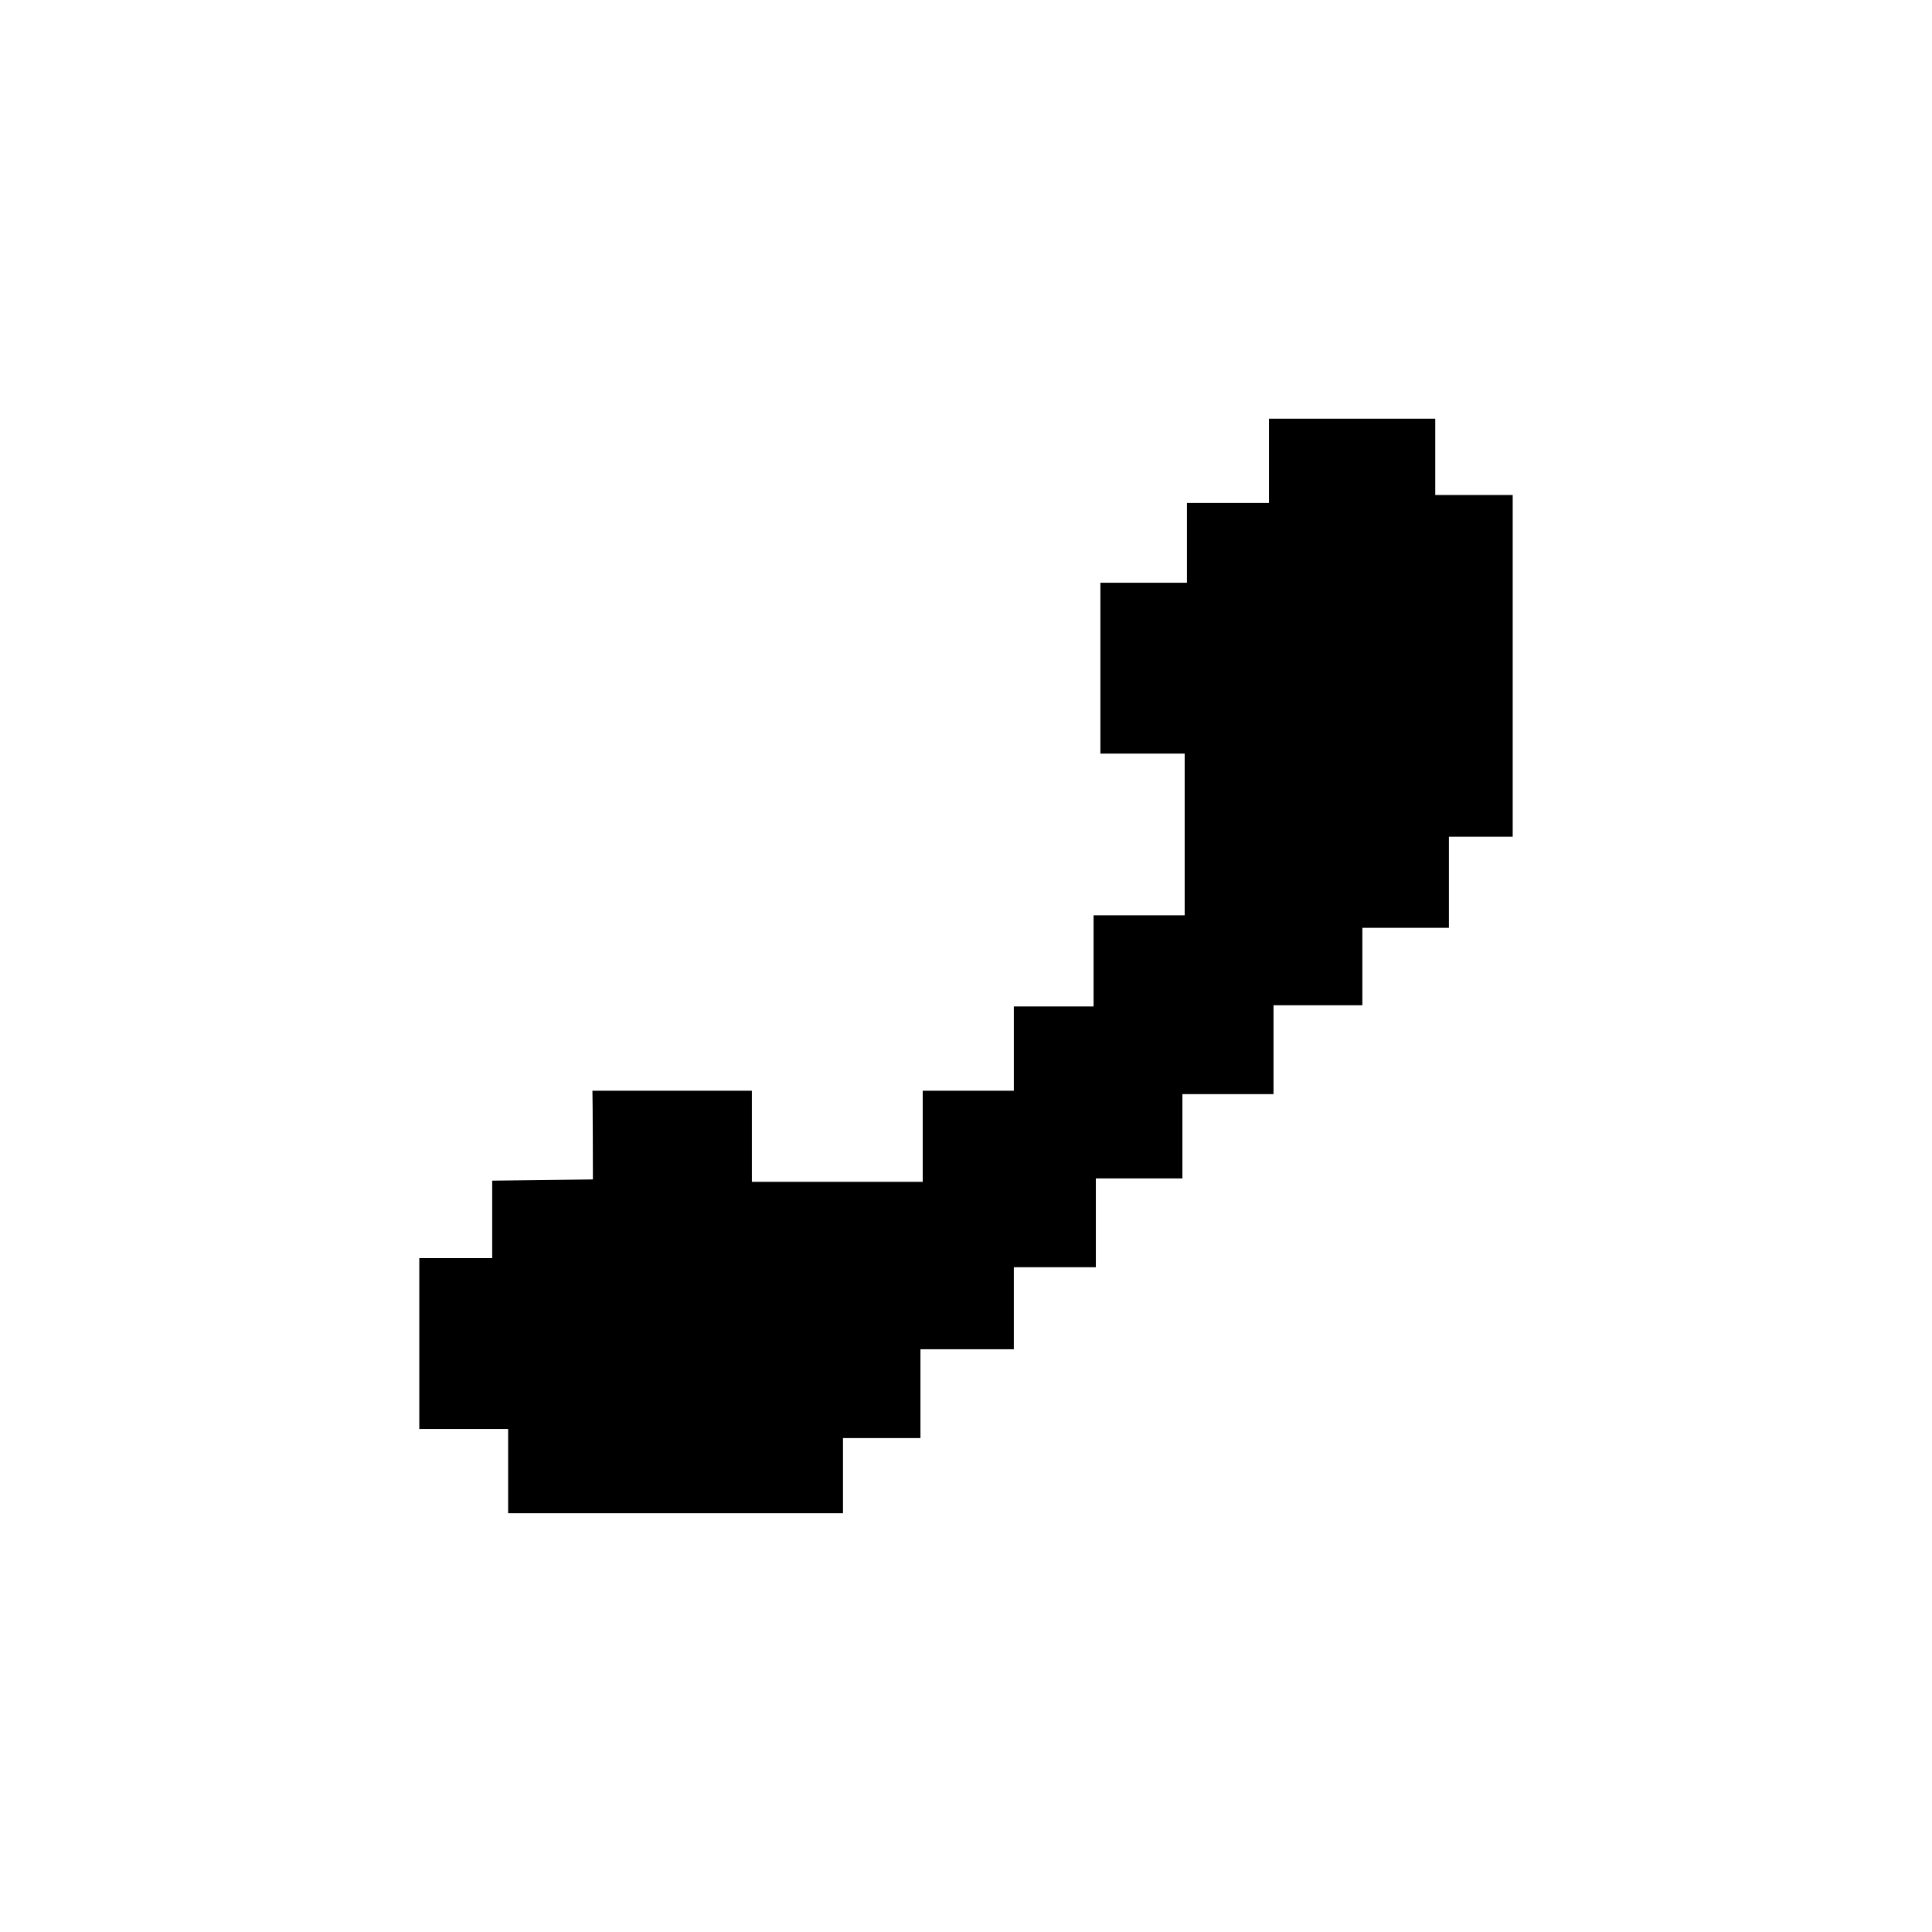
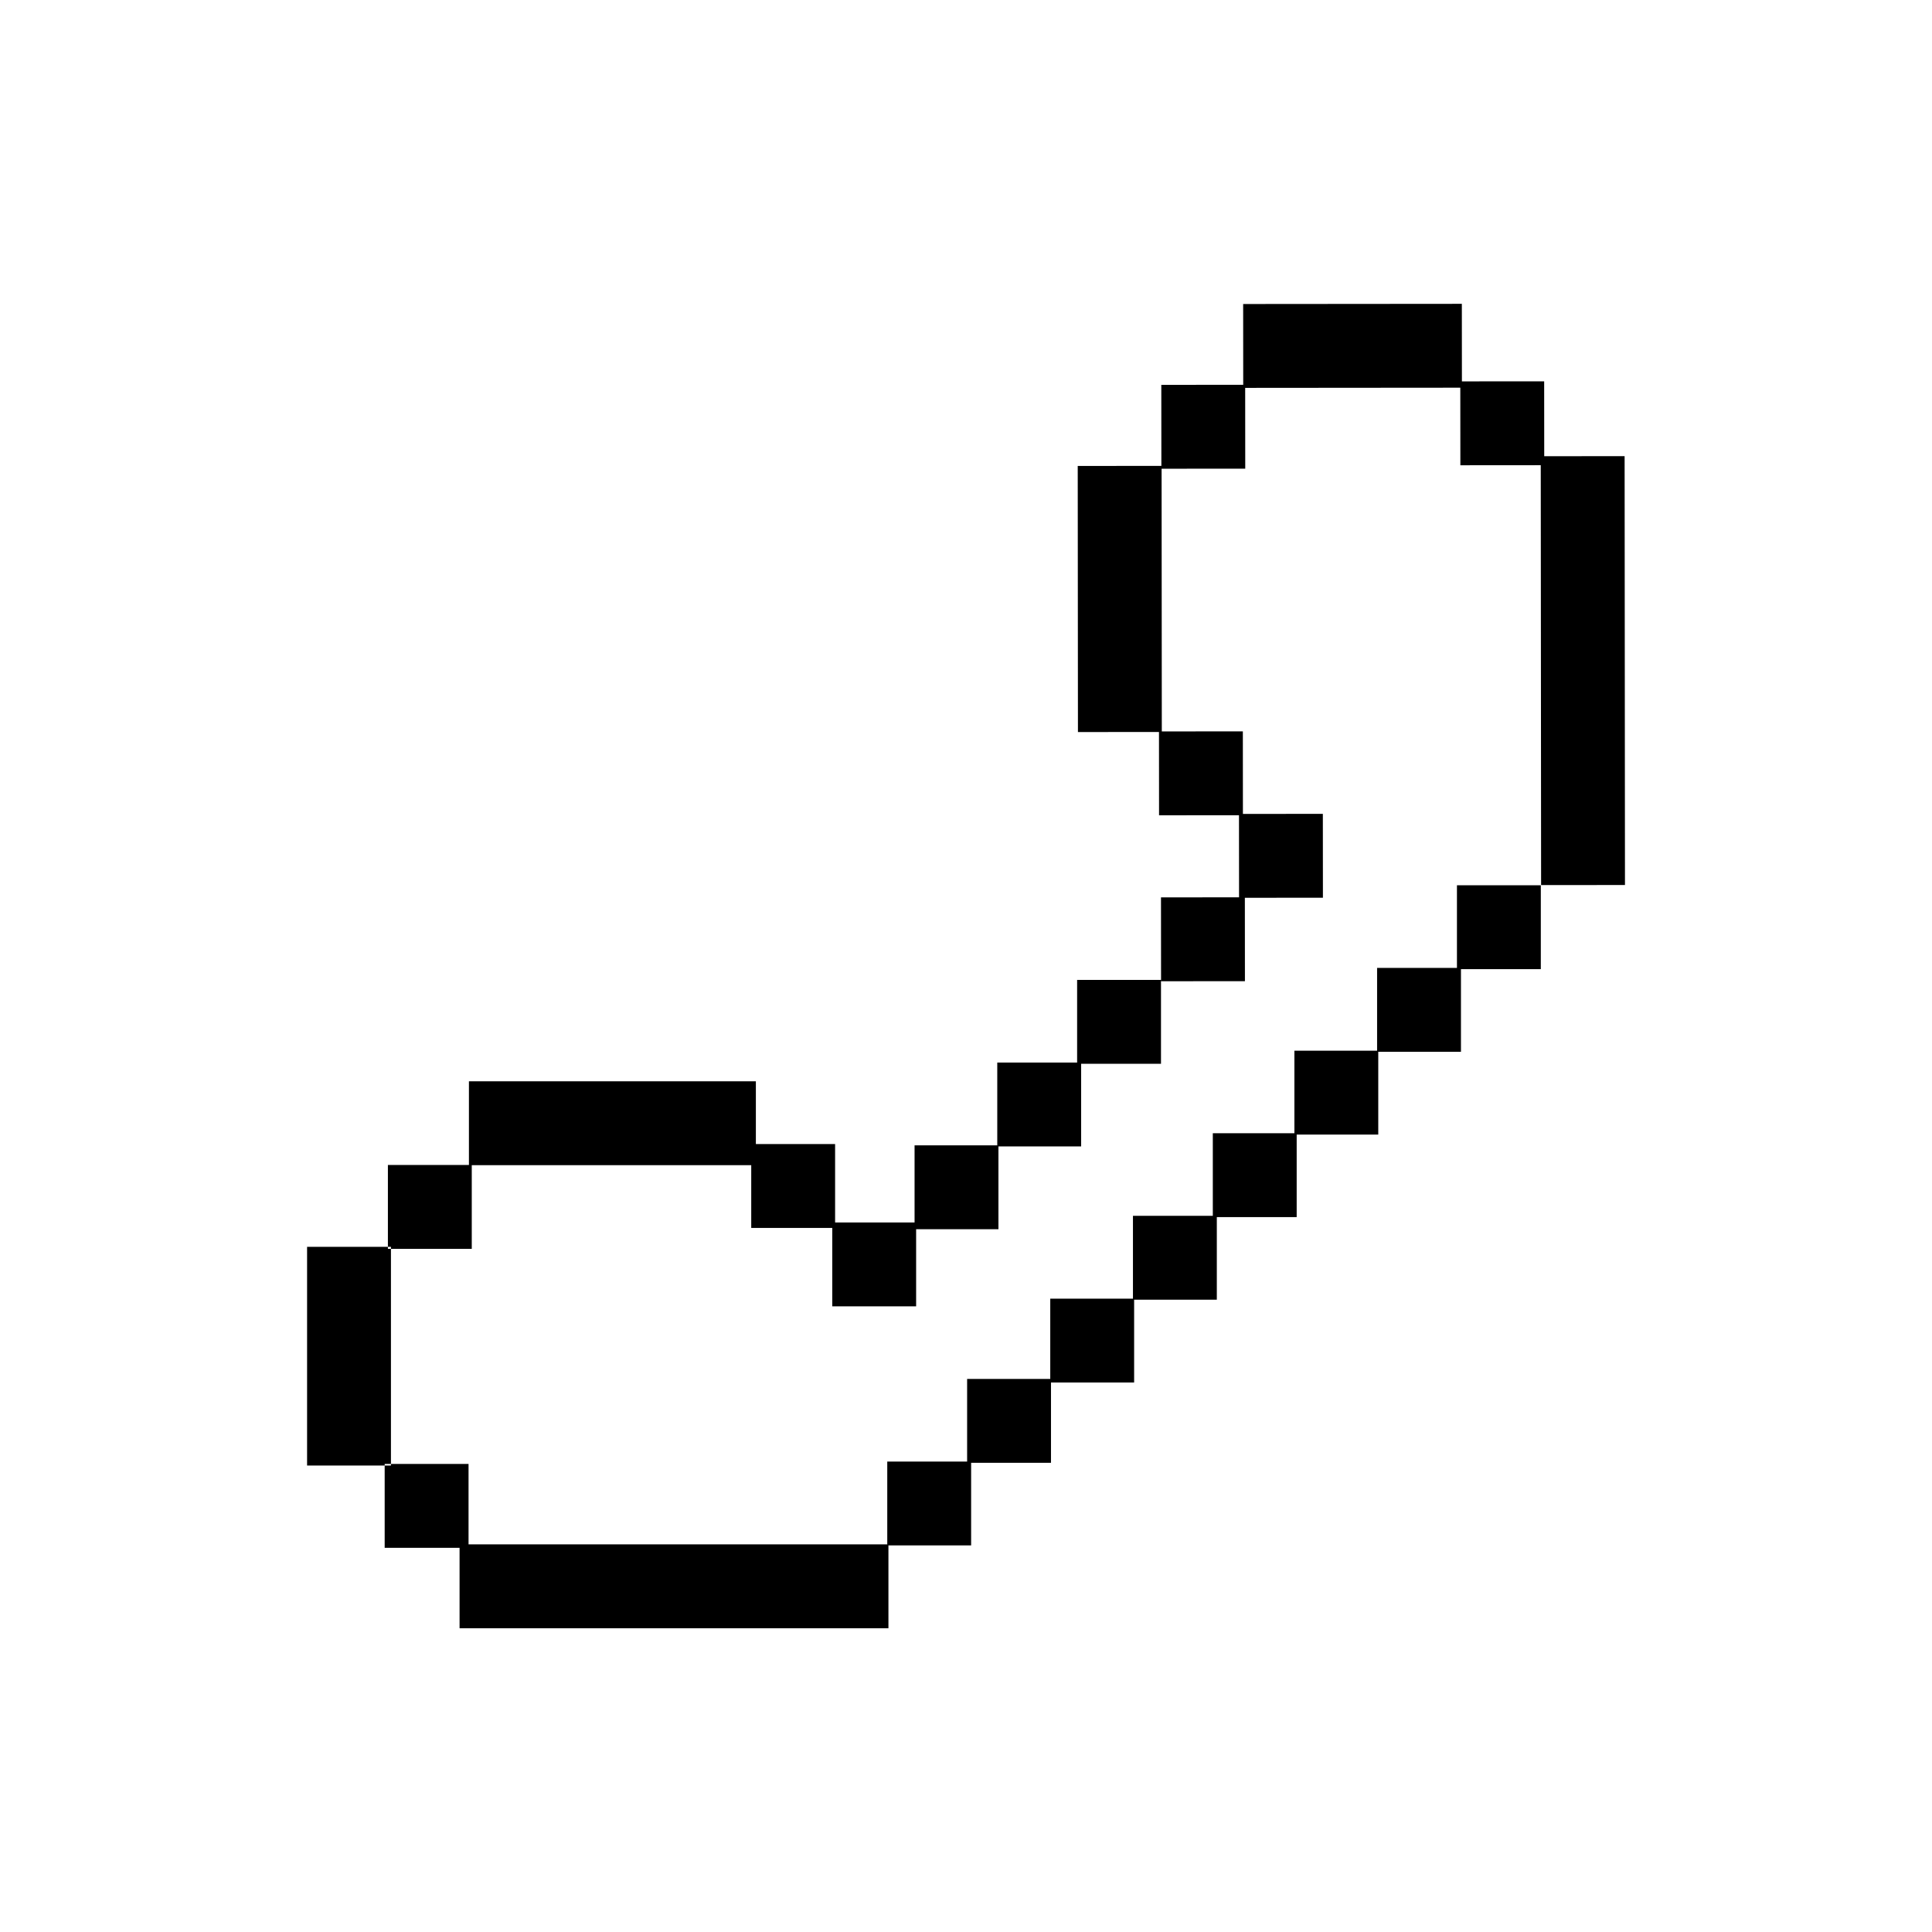
- <svg xmlns="http://www.w3.org/2000/svg" id="Calque_1" data-name="Calque 1" viewBox="0 0 170.079 170.079">
-   <path d="m52.153,96.018h14.037v8.021h15.04v-8.021h8.021v-7.42h7.019v-8.021h8.021v-14.238h-7.42v-15.04h7.62v-7.019h7.219v-7.42h14.639v6.718h6.818v30.079h-5.615v8.021h-7.62v6.818h-7.821v7.821h-8.021v7.42h-7.62v7.821h-7.219v7.219h-8.222v7.821h-6.818v6.617h-29.478v-7.42h-7.821v-15.04h6.417v-6.818l8.865-.108s-.01-7.205-.042-7.813Z" />
+ <svg xmlns="http://www.w3.org/2000/svg" id="Calque_2" data-name="Calque 2" viewBox="0 0 170.079 170.079">
+   <path d="m27.033,129.016v-19.252h7.383v19.252h-7.383Zm75.172-42.751h-7.383v7.383h7.383v-7.383Zm-7.03,7.274h-7.383v7.383h7.383v-7.383Zm-7.28,7.289h-7.383v7.383h7.383v-7.383Zm47.747-22.896h-7.383v7.383h7.383v-7.383Zm-7.03,7.274h-7.383v7.383h7.383v-7.383Zm-7.28,7.289h-7.383v7.383h7.383v-7.383Zm-7.182,7.265h-7.383v7.383h7.383v-7.383Zm-7.03,7.274h-7.383v7.383h7.383v-7.383Zm-7.28,7.289h-7.383v7.383h7.383v-7.383Zm-7.319,7.067h-7.383v7.383h7.383v-7.383Zm-7.03,7.274h-7.383v7.383h7.383v-7.383Zm-7.28,7.289h-37.754v7.383h37.754v-7.383Zm-36.964-7.077h-7.383v7.383h7.383v-7.383Zm.284-26.322h-7.383v7.383h7.383v-7.383Zm25.01-7.363h-25.26v7.383h25.26v-7.383Zm6.975,5.523h-7.383v7.383h7.383v-7.383Zm7.133,6.903h-7.383v7.383h7.383v-7.383Zm48.041-80.87l-19.252.016.006,7.383,19.252-.016-.006-7.383Zm14.36,51.163l-.031-37.754-7.383.006.031,37.754,7.383-.006Zm-7.107-36.958l-.006-7.383-7.383.006.006,7.383,7.383-.006Zm-26.321.305l-.006-7.383-7.383.006.006,7.383,7.383-.006Zm-7.345,23.181l-.019-23.425-7.383.006.019,23.425,7.383-.006Zm7.14,7.329l-.006-7.383-7.383.006.006,7.383,7.383-.006Zm7.043,7.262l-.006-7.383-7.383.006.006,7.383,7.383-.006Zm-6.866,7.347l-.006-7.383-7.383.006.006,7.383,7.383-.006Z" />
</svg>
